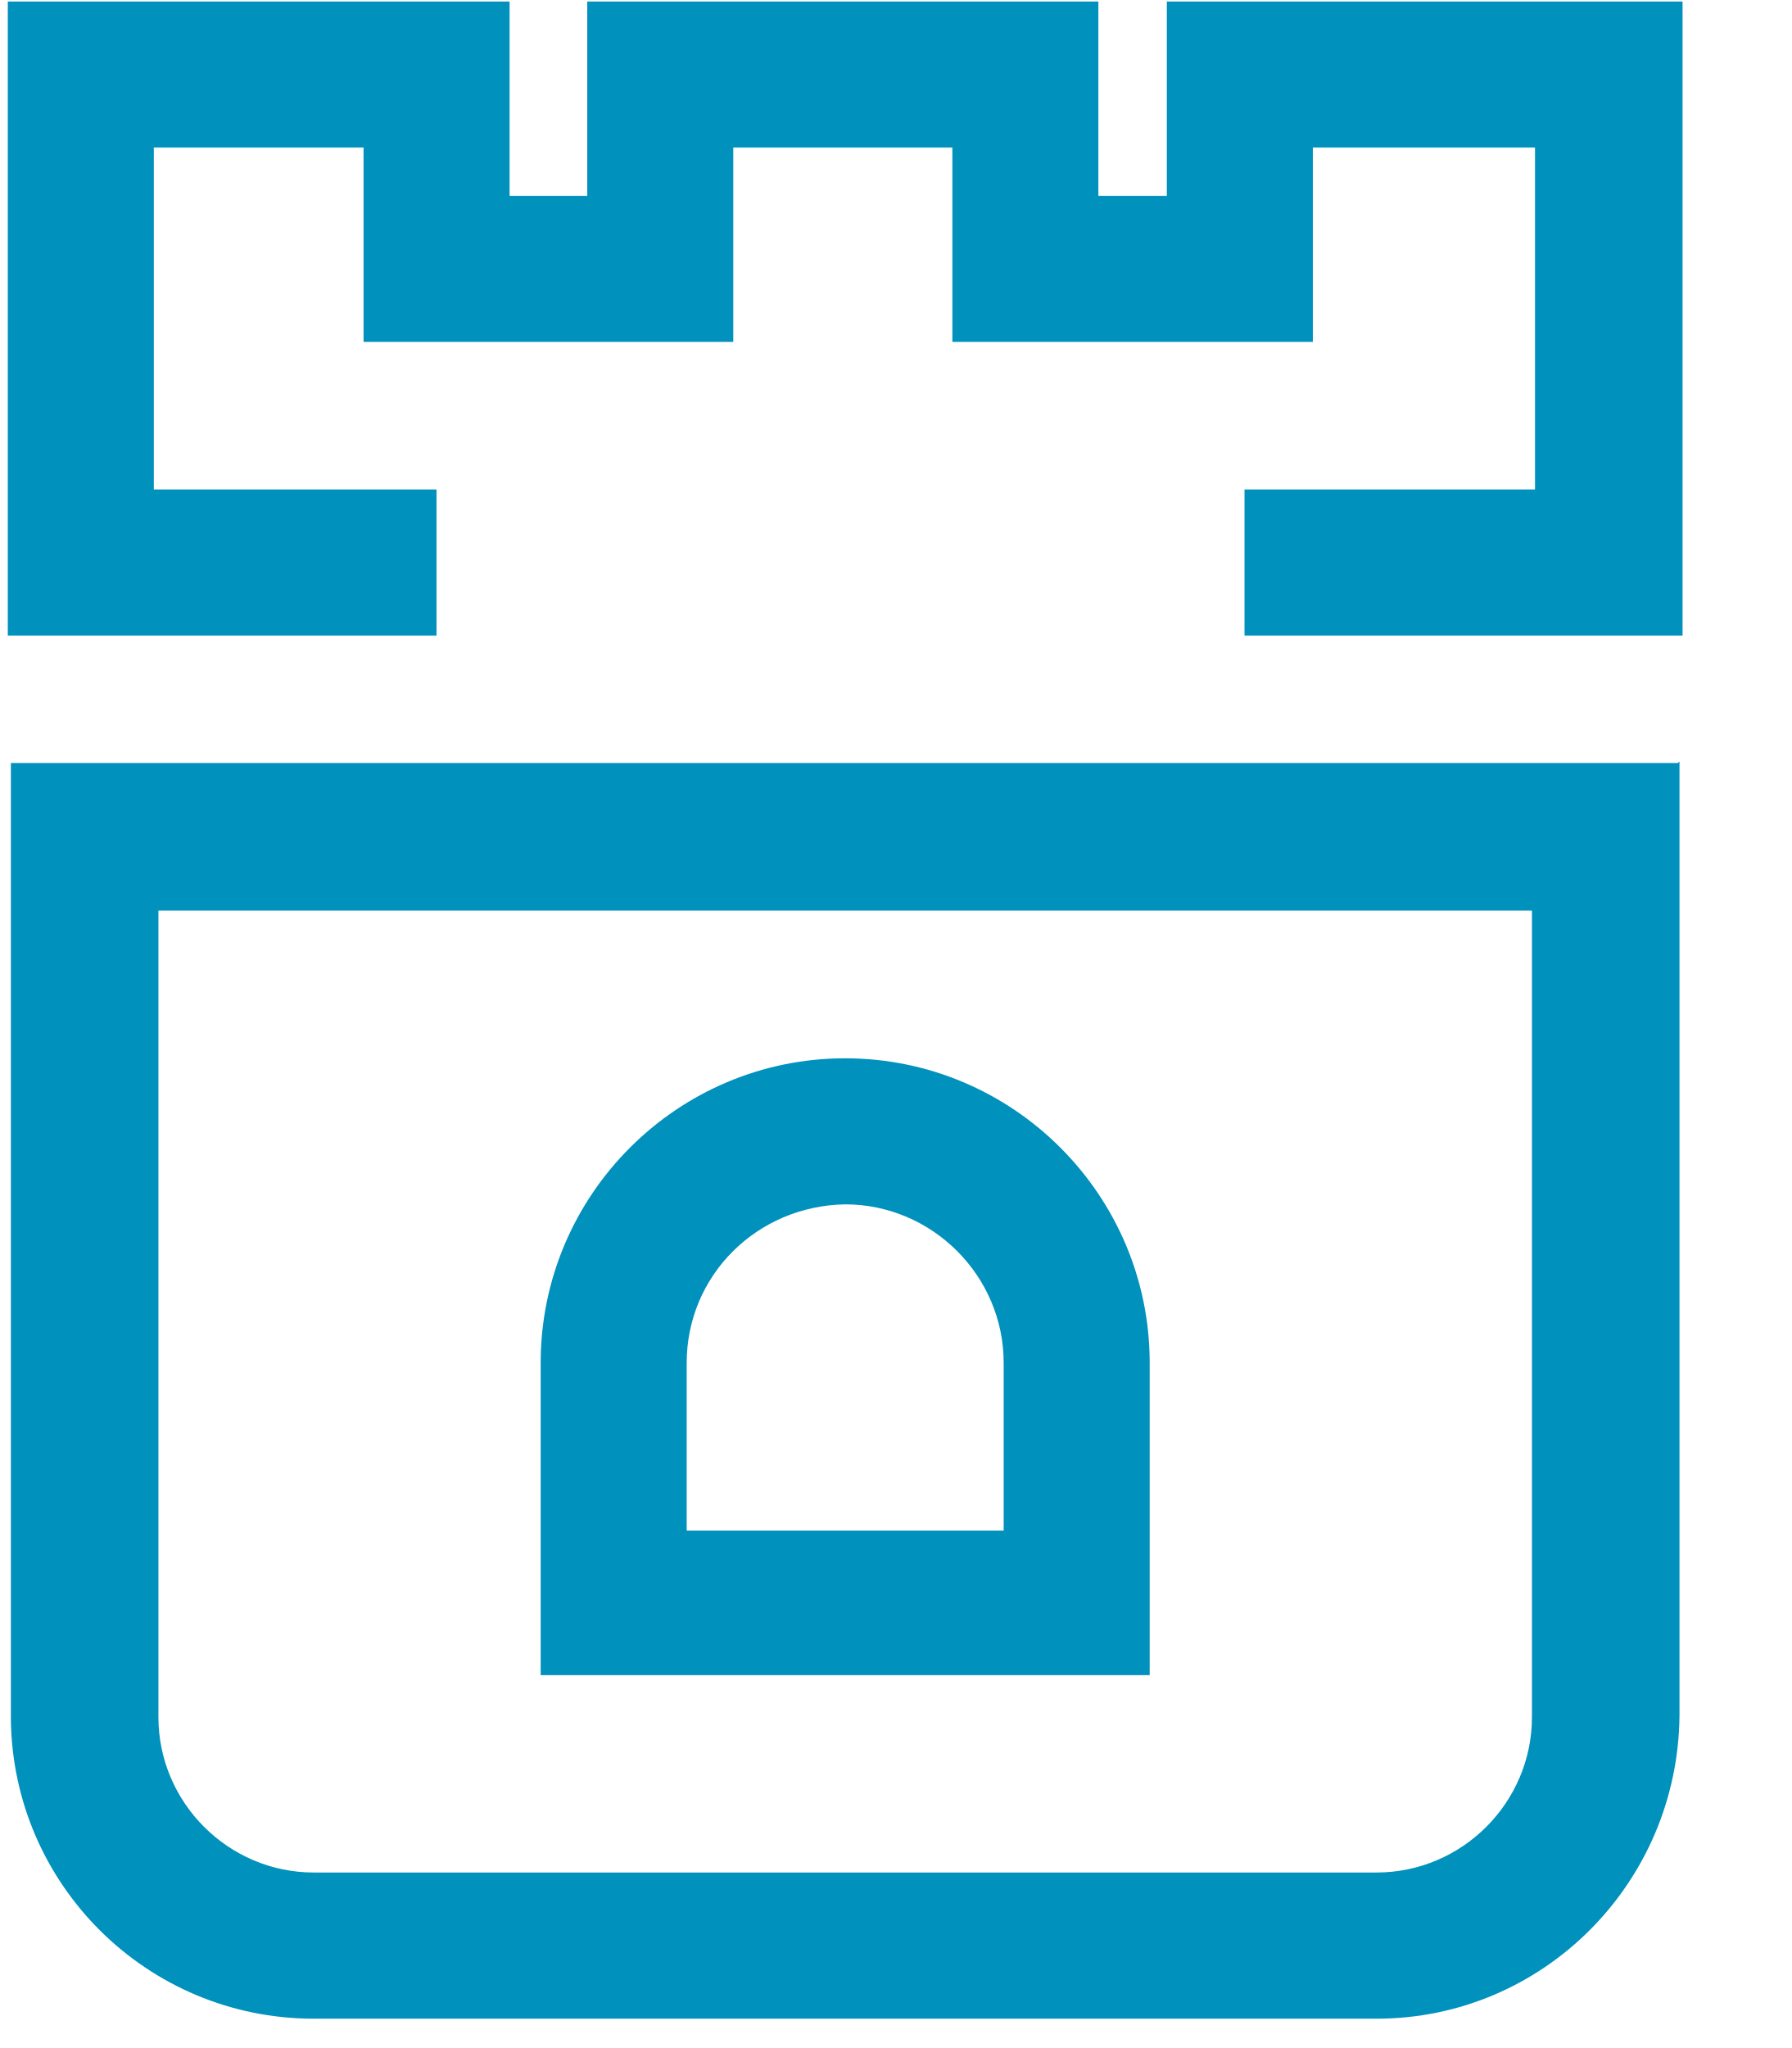
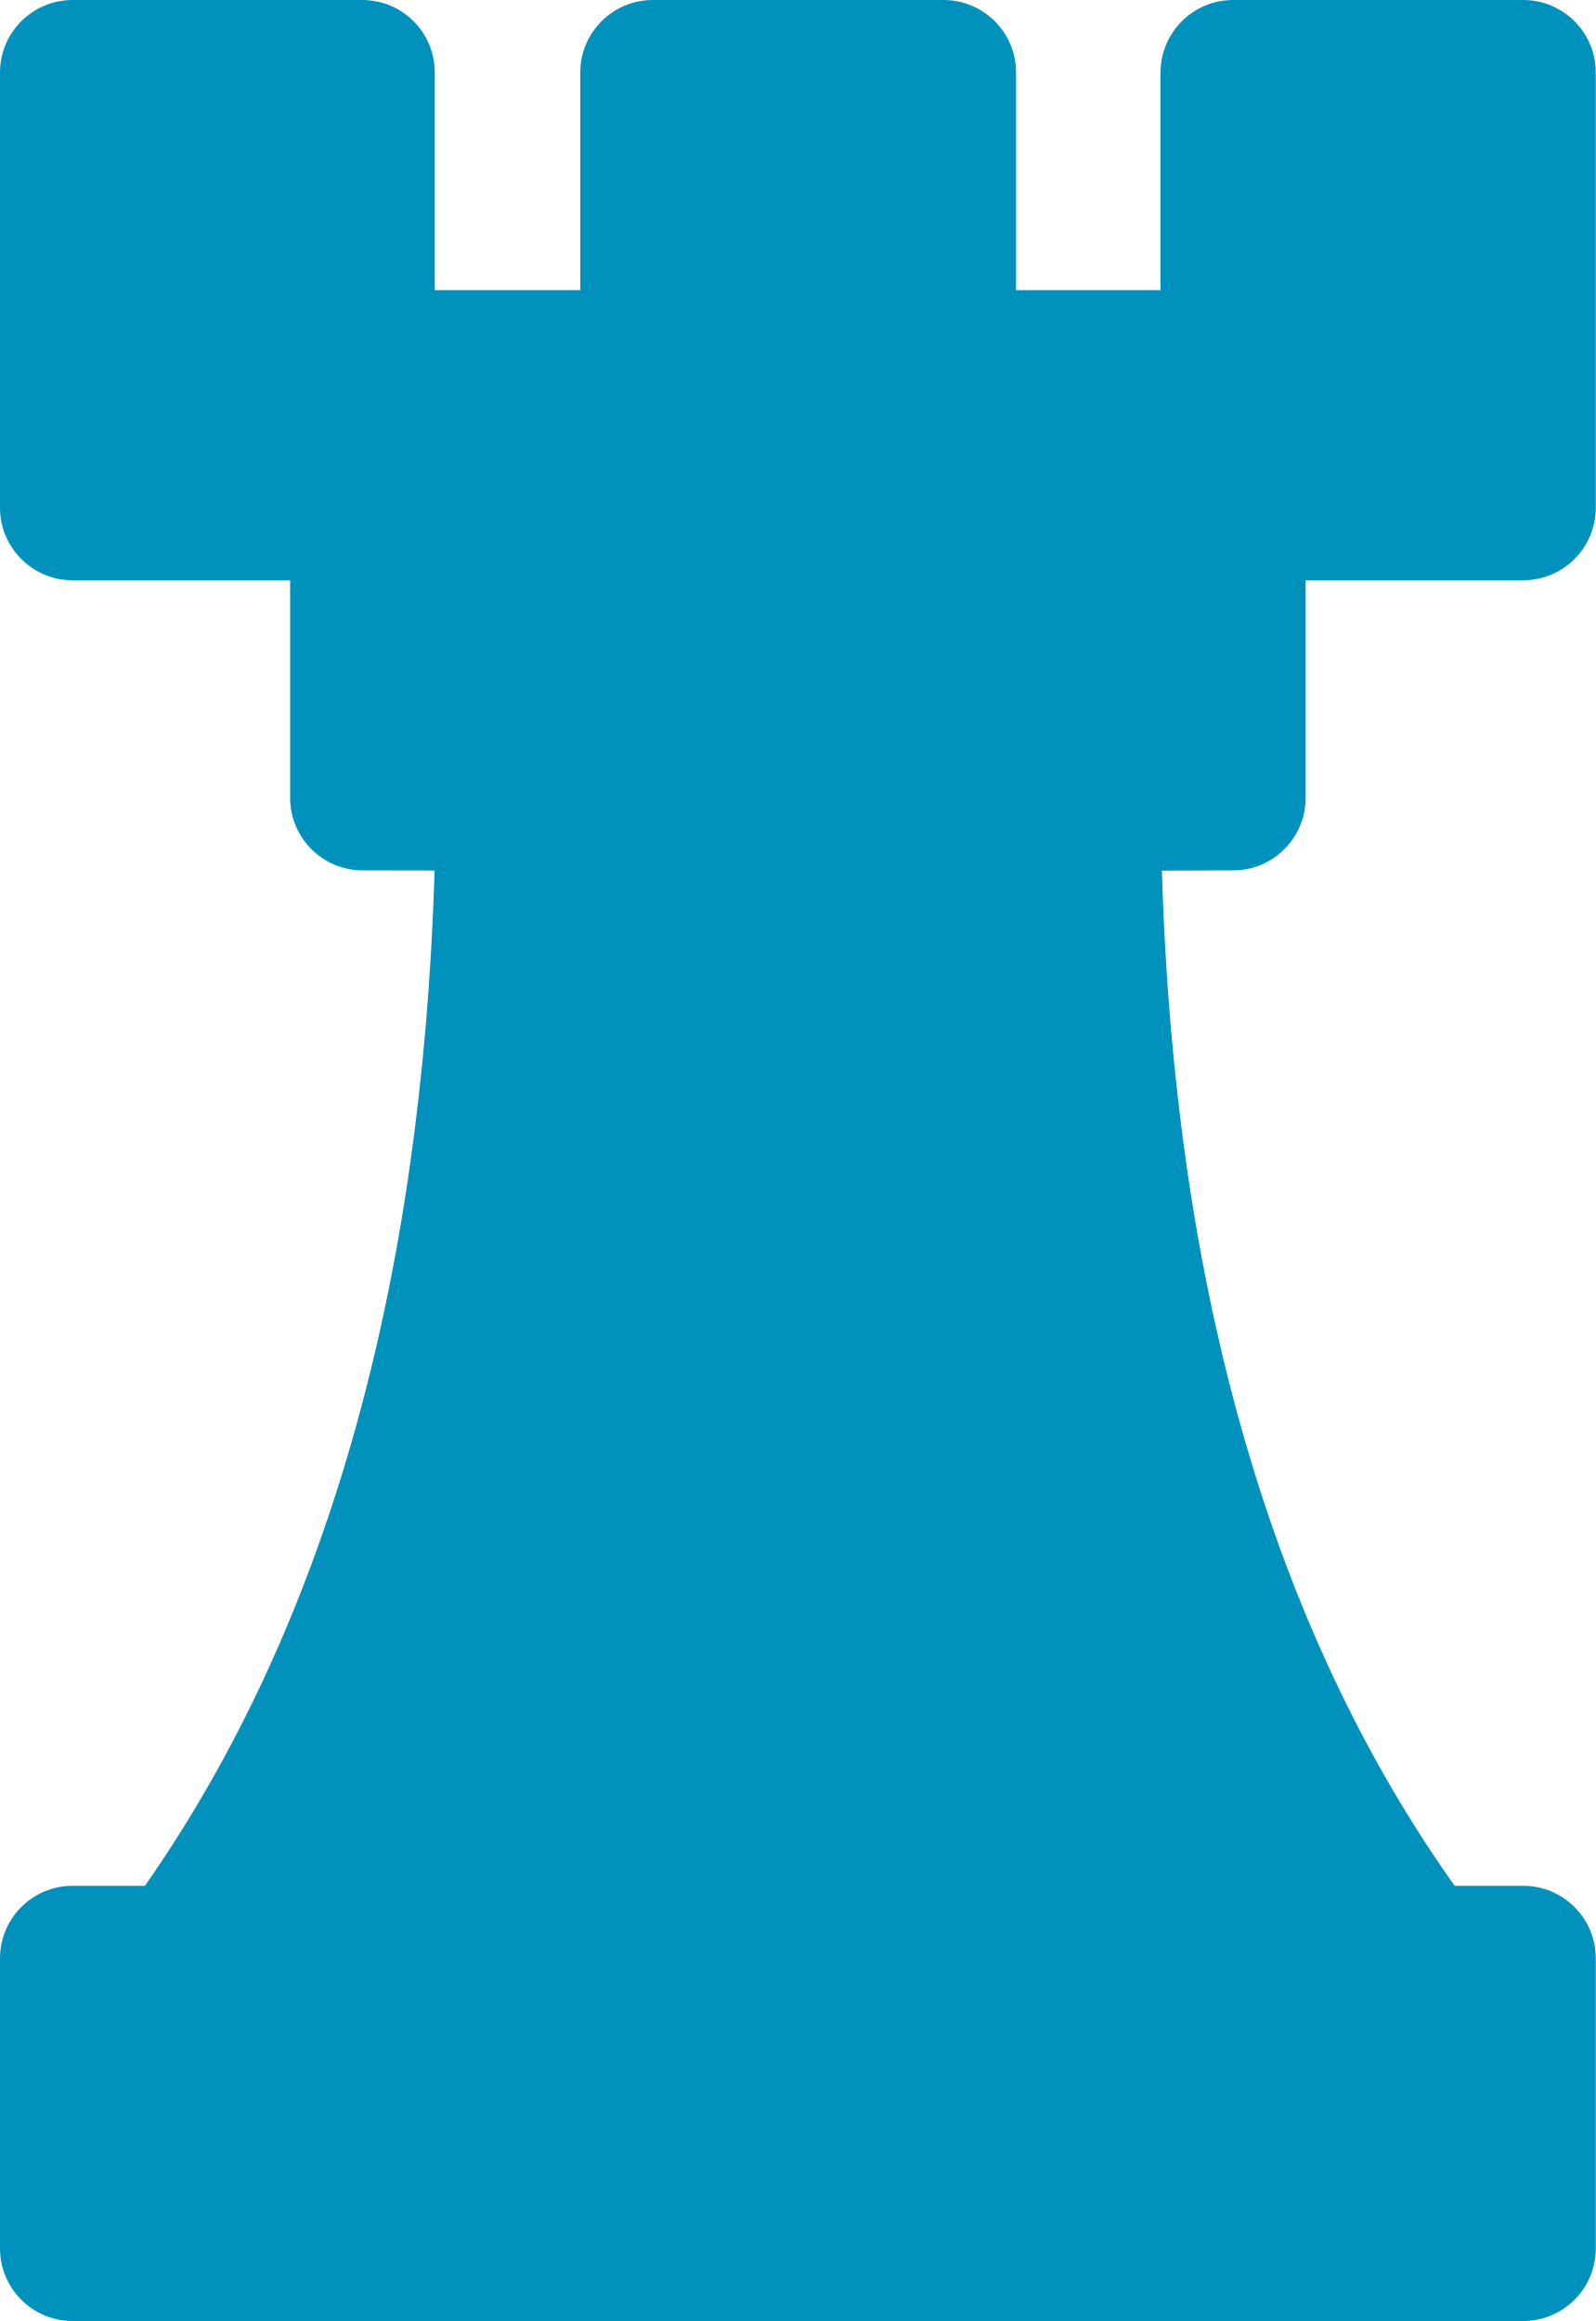
- <svg xmlns="http://www.w3.org/2000/svg" width="14px" height="16px" viewBox="0 0 14 16" version="1.1">
+ <svg xmlns="http://www.w3.org/2000/svg" width="11px" height="16px" viewBox="0 0 11 16" version="1.1">
  <g id="Kotsadm" stroke="none" stroke-width="1" fill="none" fill-rule="evenodd">
-     <g id="main_spritesheet" transform="translate(-196, -83)" fill="#0091BD" fill-rule="nonzero">
-       <g id="rook" transform="translate(196, 83)">
-         <path d="M13.148,4.965 L9.725,4.965 L9.725,3.824 L11.995,3.824 L11.995,1.153 L10.259,1.153 L10.259,2.671 L7.442,2.671 L7.442,1.153 L5.73,1.153 L5.73,2.671 L2.841,2.671 L2.841,1.153 L1.202,1.153 L1.202,3.824 L3.411,3.824 L3.411,4.965 L0.061,4.965 L0.061,0.012 L3.982,0.012 L3.982,1.53 L4.589,1.53 L4.589,0.012 L8.583,0.012 L8.583,1.53 L9.118,1.53 L9.118,0.012 L13.148,0.012 L13.148,4.965 Z M11.971,7.114 L11.971,13.415 C11.971,14.083 11.424,14.629 10.757,14.629 L2.452,14.629 C1.785,14.629 1.238,14.083 1.238,13.415 L1.238,7.114 L11.971,7.114 L11.971,7.114 Z M13.112,5.961 L0.085,5.961 L0.085,13.427 C0.097,14.726 1.153,15.771 2.452,15.771 L10.757,15.771 C12.056,15.771 13.112,14.714 13.124,13.403 L13.124,5.949 L13.112,5.961 Z" id="Shape" />
-         <path d="M6.604,9.409 C7.284,9.409 7.843,9.967 7.843,10.647 L7.843,11.958 L5.366,11.958 L5.366,10.647 C5.366,9.967 5.912,9.421 6.604,9.409 L6.604,9.409 Z M6.604,8.268 C5.293,8.268 4.225,9.336 4.225,10.647 L4.225,13.087 L8.984,13.087 L8.984,10.647 C8.984,9.336 7.916,8.268 6.604,8.268 L6.604,8.268 Z" id="Shape" />
-       </g>
+     <g id="main_spritesheet" transform="translate(-190, -71)" fill="#0091BD">
+       <path d="M192.497,71 C192.774,71 192.997,71.224 192.997,71.5 L192.997,73 L194,73 L194,71.5 C194,71.224 194.224,71 194.5,71 L196.504,71 C196.78,71 197.004,71.224 197.004,71.5 L197.004,73 L198,73 L198,71.5 C198,71.224 198.224,71 198.5,71 L200.5,71 C200.776,71 201,71.224 201,71.5 L201,74.5 C201,74.776 200.776,75 200.5,75 L199,75 L199,76.5 C199,76.776 198.776,77 198.5,77 L198.009,77.002 C198.095,79.89 198.767,82.223 200.027,84 L200.5,84 C200.776,84 201,84.224 201,84.5 L201,86.5 C201,86.776 200.776,87 200.5,87 L190.5,87 C190.224,87 190,86.776 190,86.5 L190,84.5 C190,84.224 190.224,84 190.5,84 L190.999,84 C192.242,82.221 192.908,79.889 192.996,77.001 L192.5,77 C192.224,77 192,76.776 192,76.5 L192,75 L190.5,75 C190.224,75 190,74.776 190,74.5 L190,71.5 C190,71.224 190.224,71 190.5,71 L192.497,71 Z" id="Combined-Shape" />
    </g>
  </g>
</svg>
